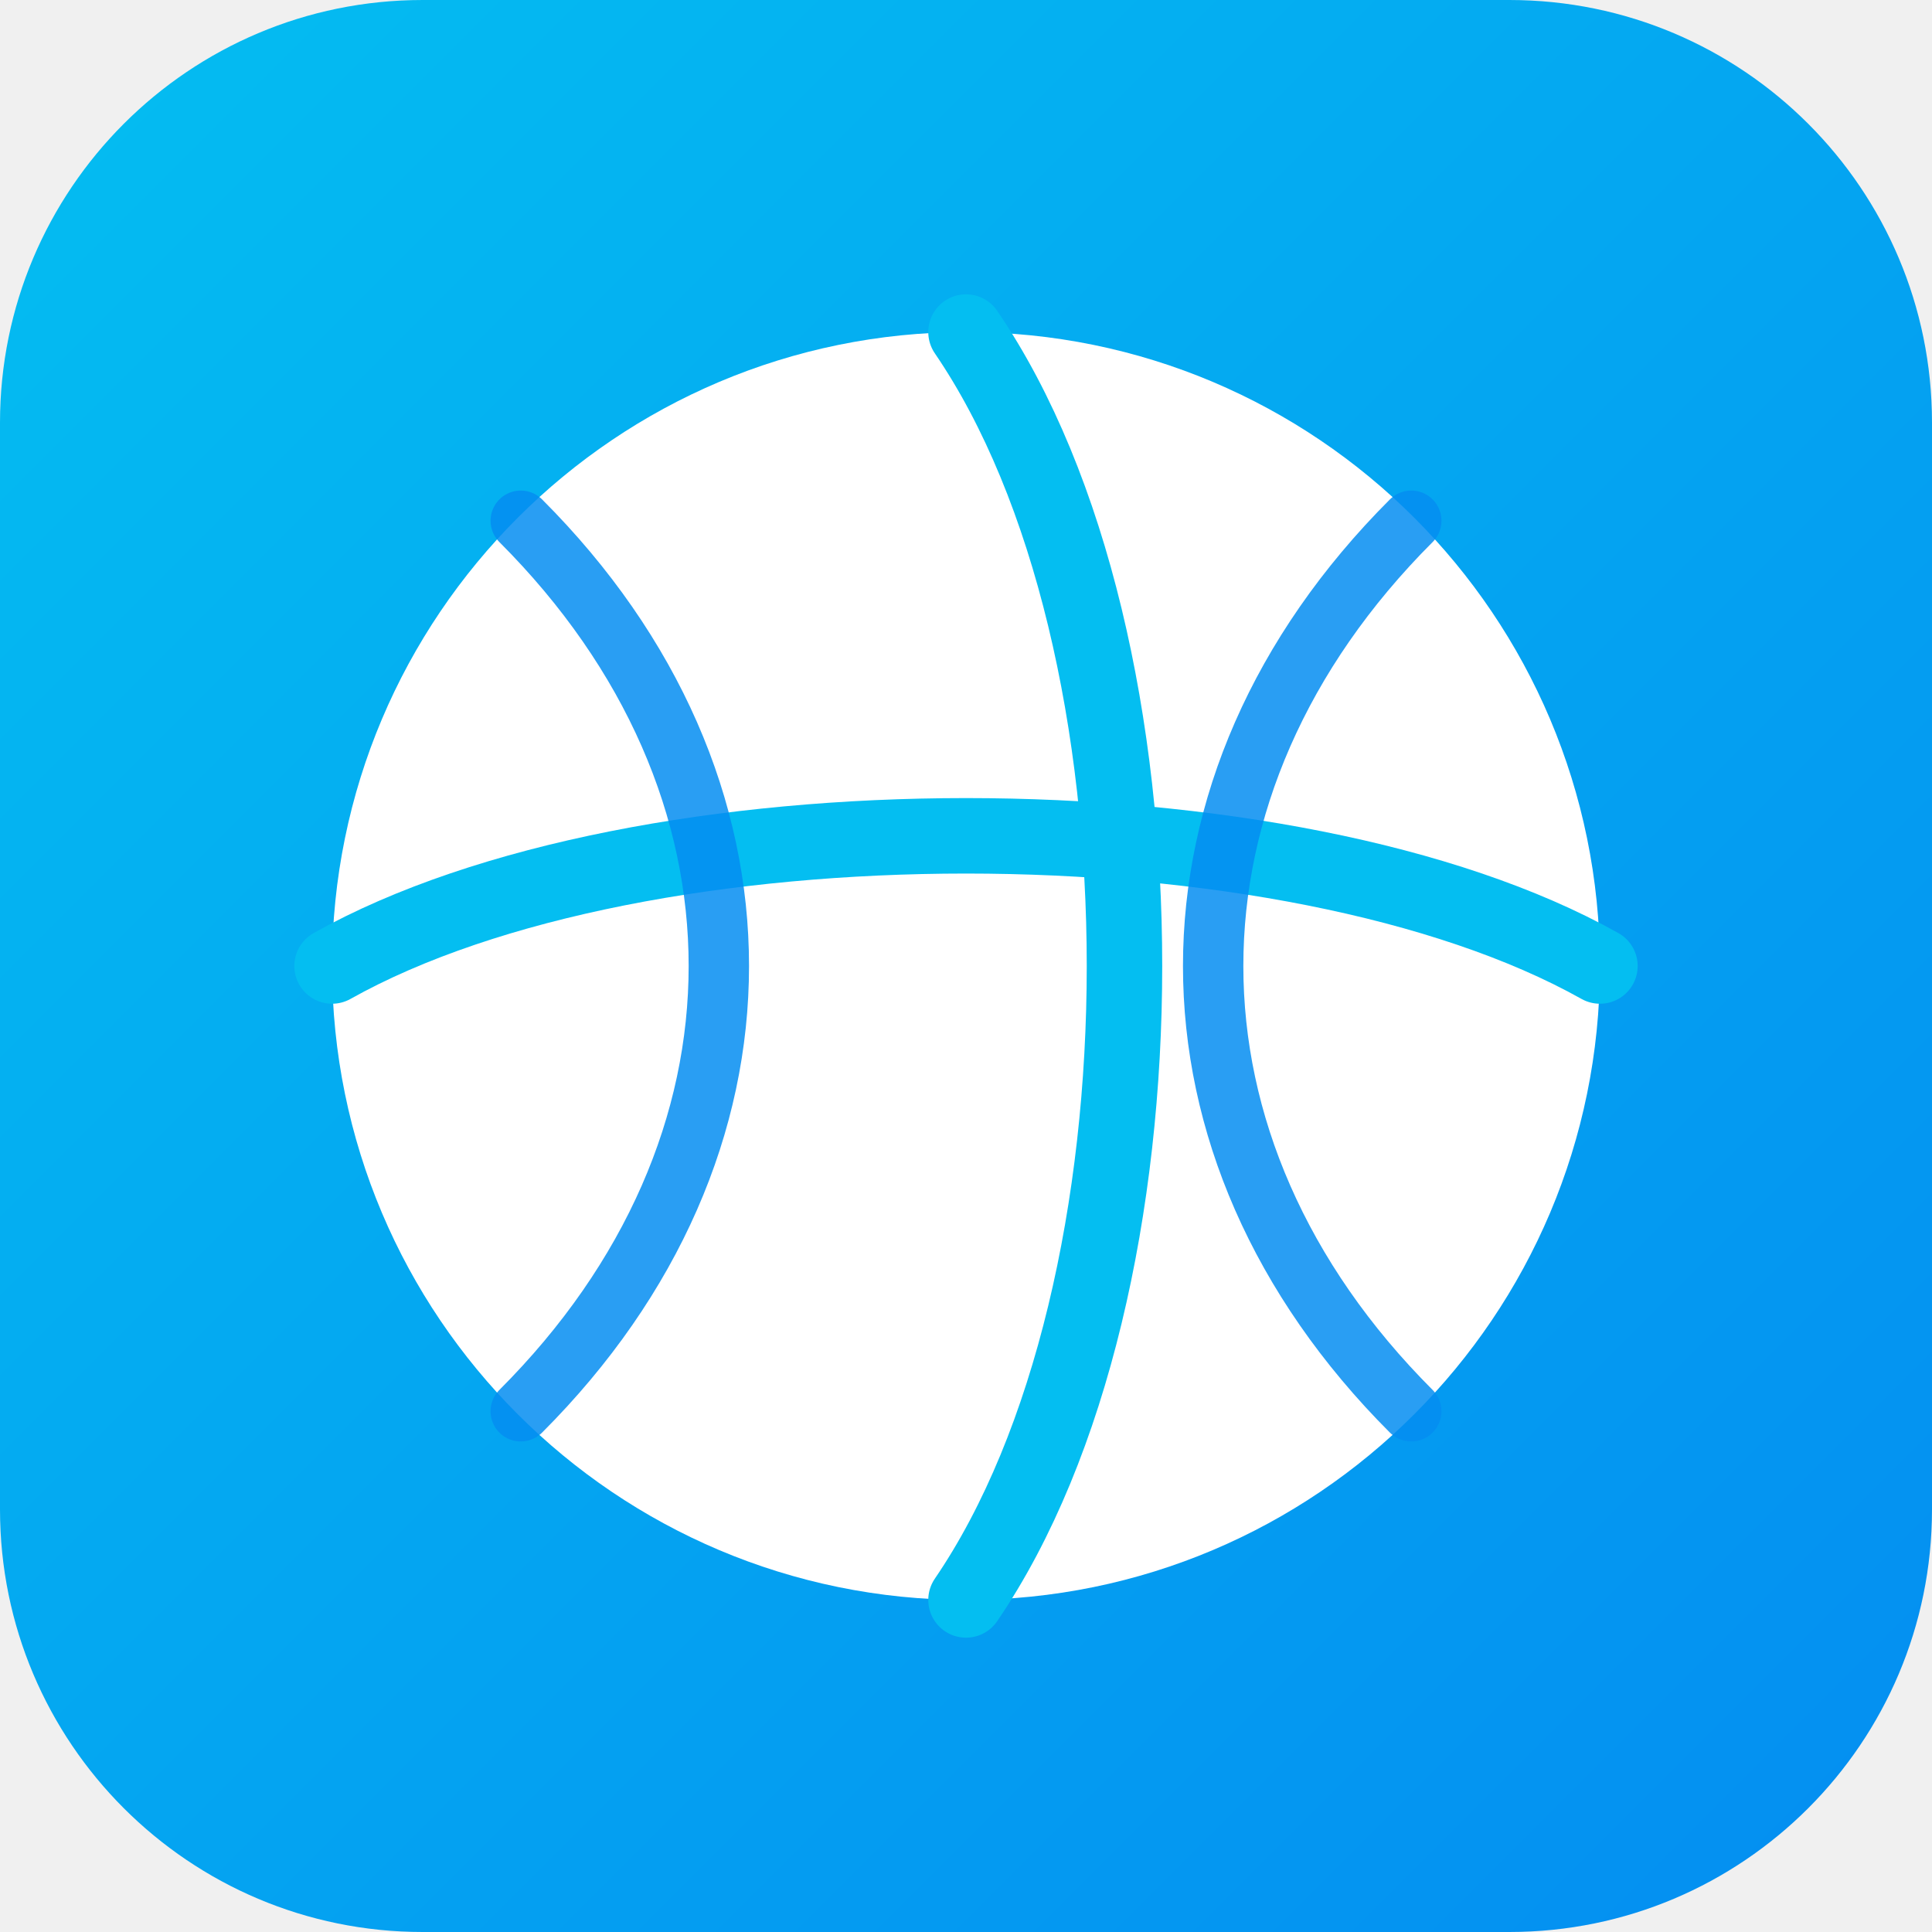
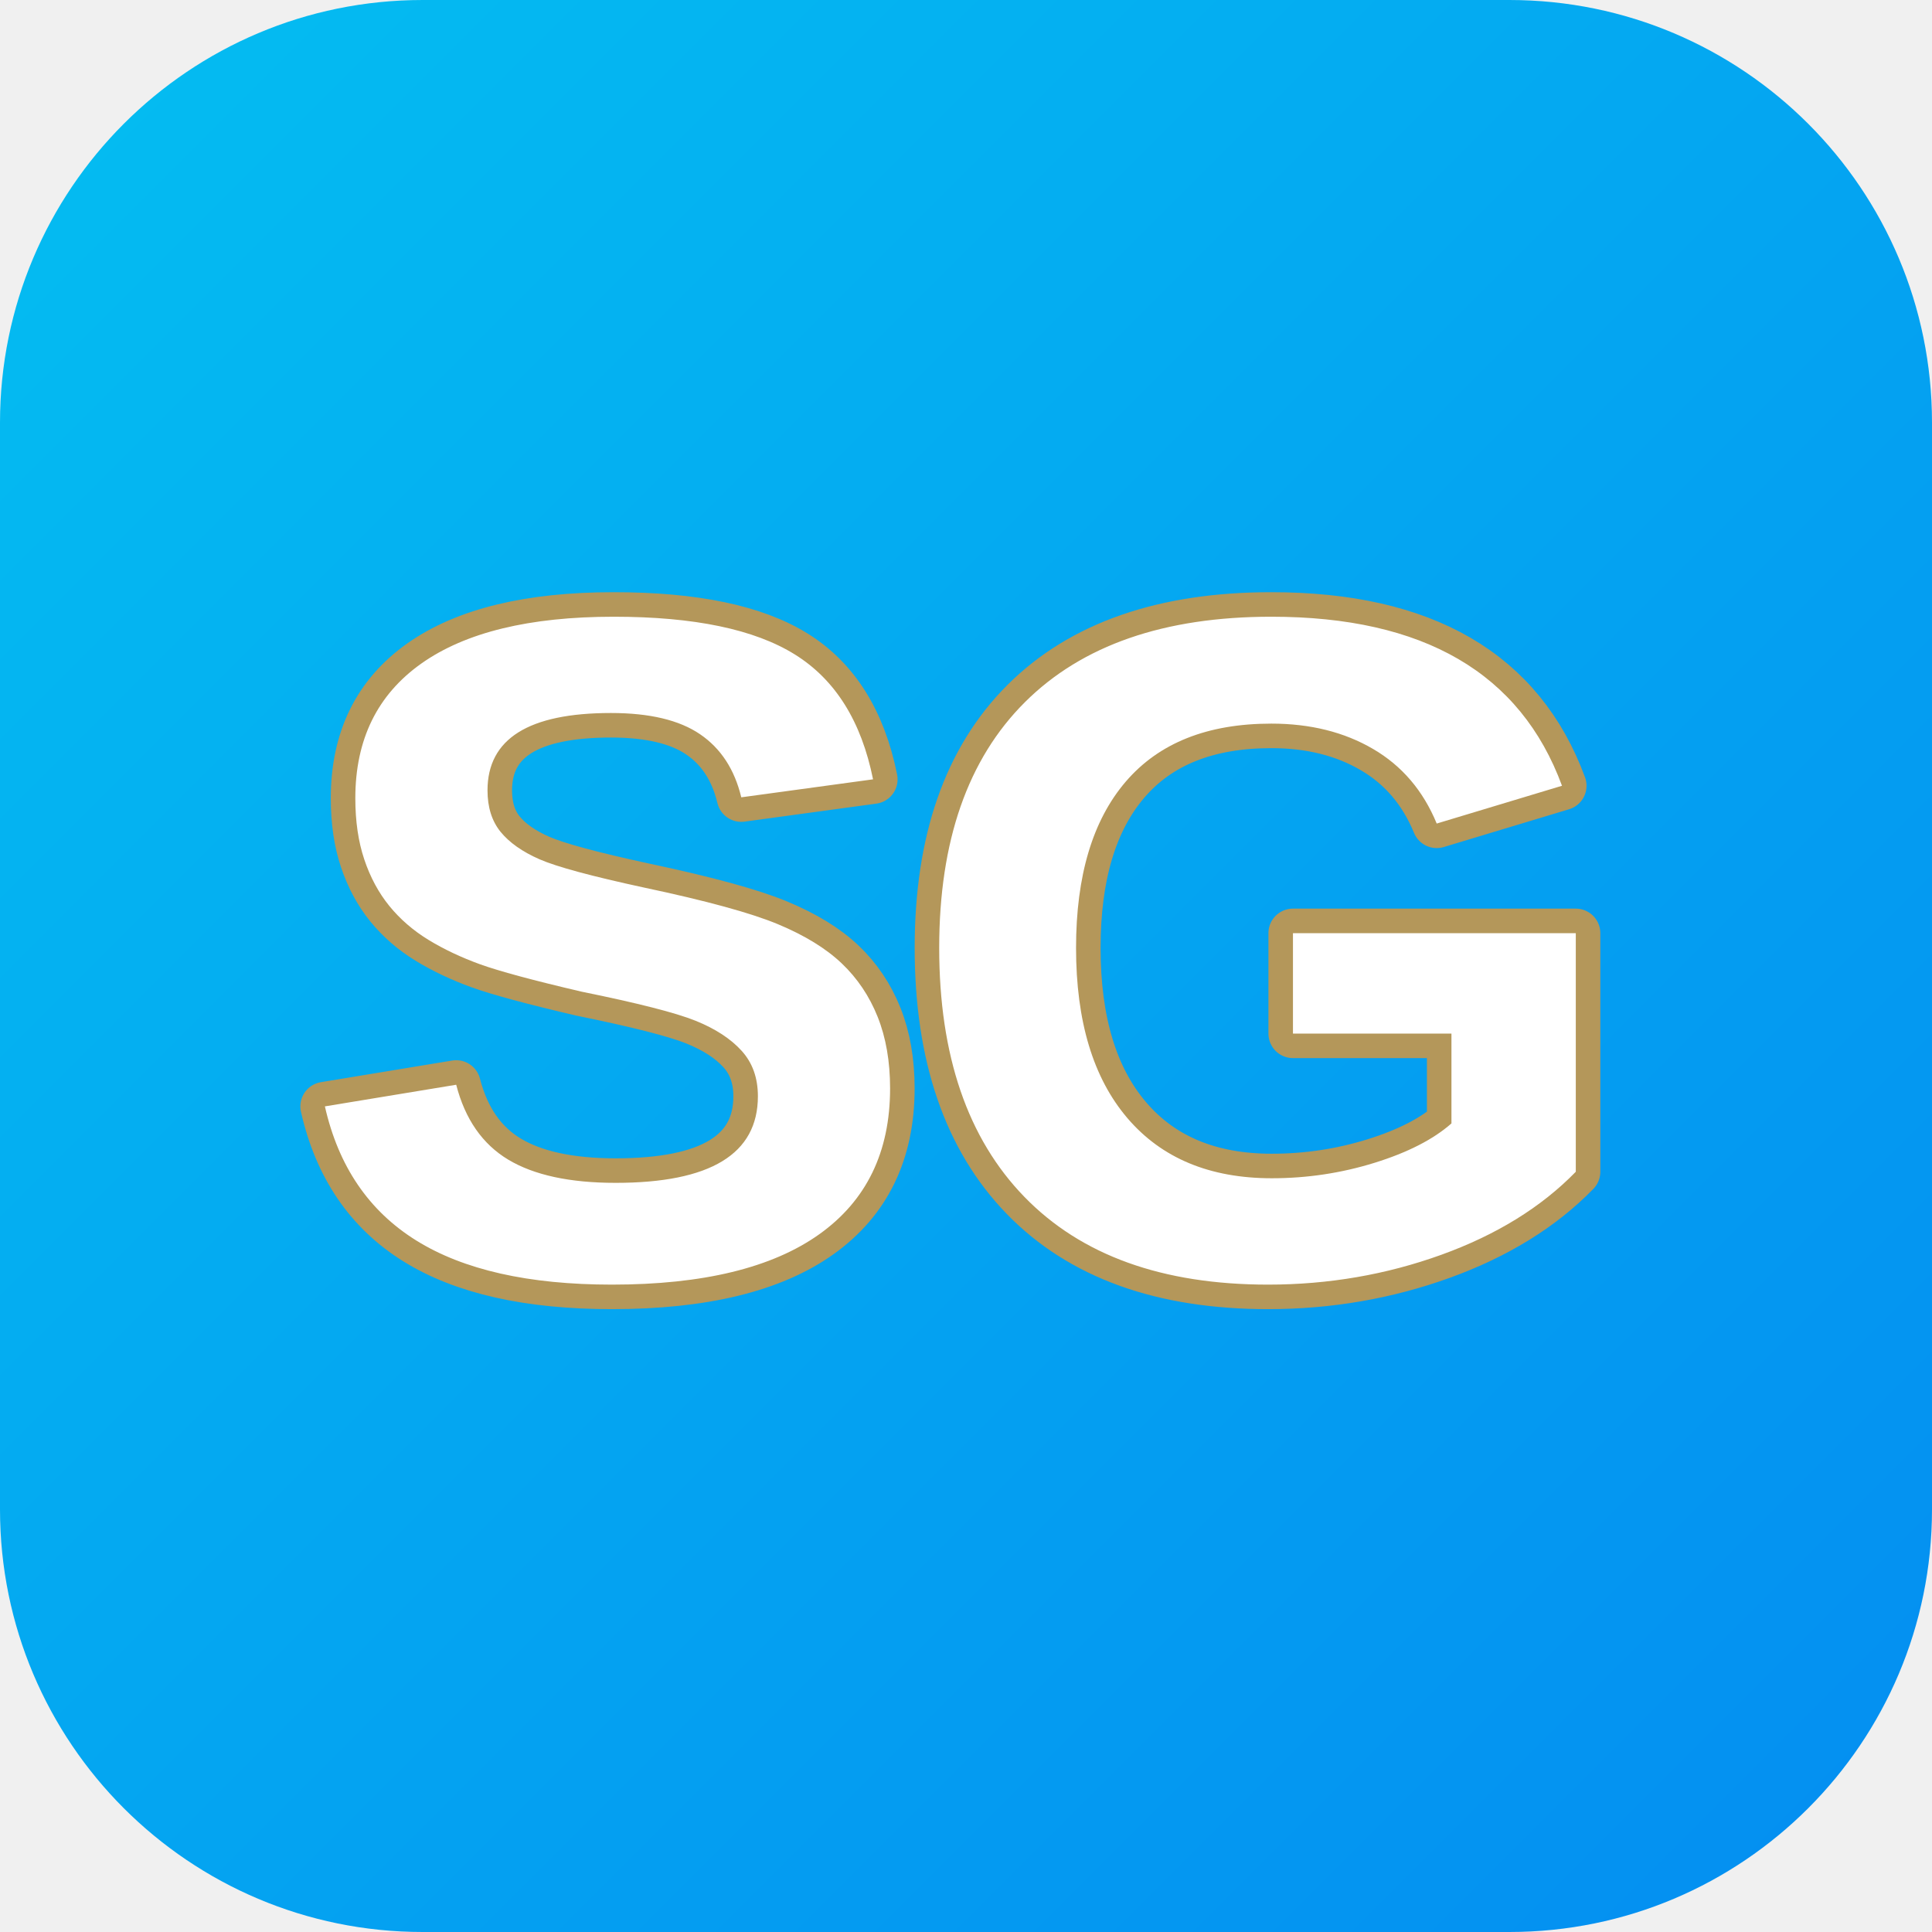
<svg xmlns="http://www.w3.org/2000/svg" viewBox="0 0 512 512" role="img" aria-label="SimpliGame">
  <defs>
    <linearGradient id="sg-bg" x1="0" y1="0" x2="1" y2="1">
      <stop offset="0" stop-color="#04BEF1" />
      <stop offset="1" stop-color="#048DF1" />
    </linearGradient>
  </defs>
  <rect width="512" height="512" rx="112" fill="url(#sg-bg)" />
-   <circle cx="256" cy="256" r="168" fill="#ffffff" />
-   <path d="M256 88 C 312 170, 312 342, 256 424" stroke="#04BEF1" stroke-width="20" fill="none" stroke-linecap="round" />
-   <path d="M88 256 C 170 210, 342 210, 424 256" stroke="#04BEF1" stroke-width="20" fill="none" stroke-linecap="round" />
-   <path d="M138 138 C 208 208, 208 304, 138 374" stroke="#048DF1" stroke-width="16" fill="none" stroke-linecap="round" opacity="0.85" />
-   <path d="M374 138 C 304 208, 304 304, 374 374" stroke="#048DF1" stroke-width="16" fill="none" stroke-linecap="round" opacity="0.85" />
+   <text x="256" y="338" font-family="Arial, Helvetica, sans-serif" font-size="250" font-weight="900" fill="#ffffff" stroke="#B4975A" stroke-width="13" stroke-linejoin="round" paint-order="stroke" text-anchor="middle" letter-spacing="-7">SG</text>
</svg>
